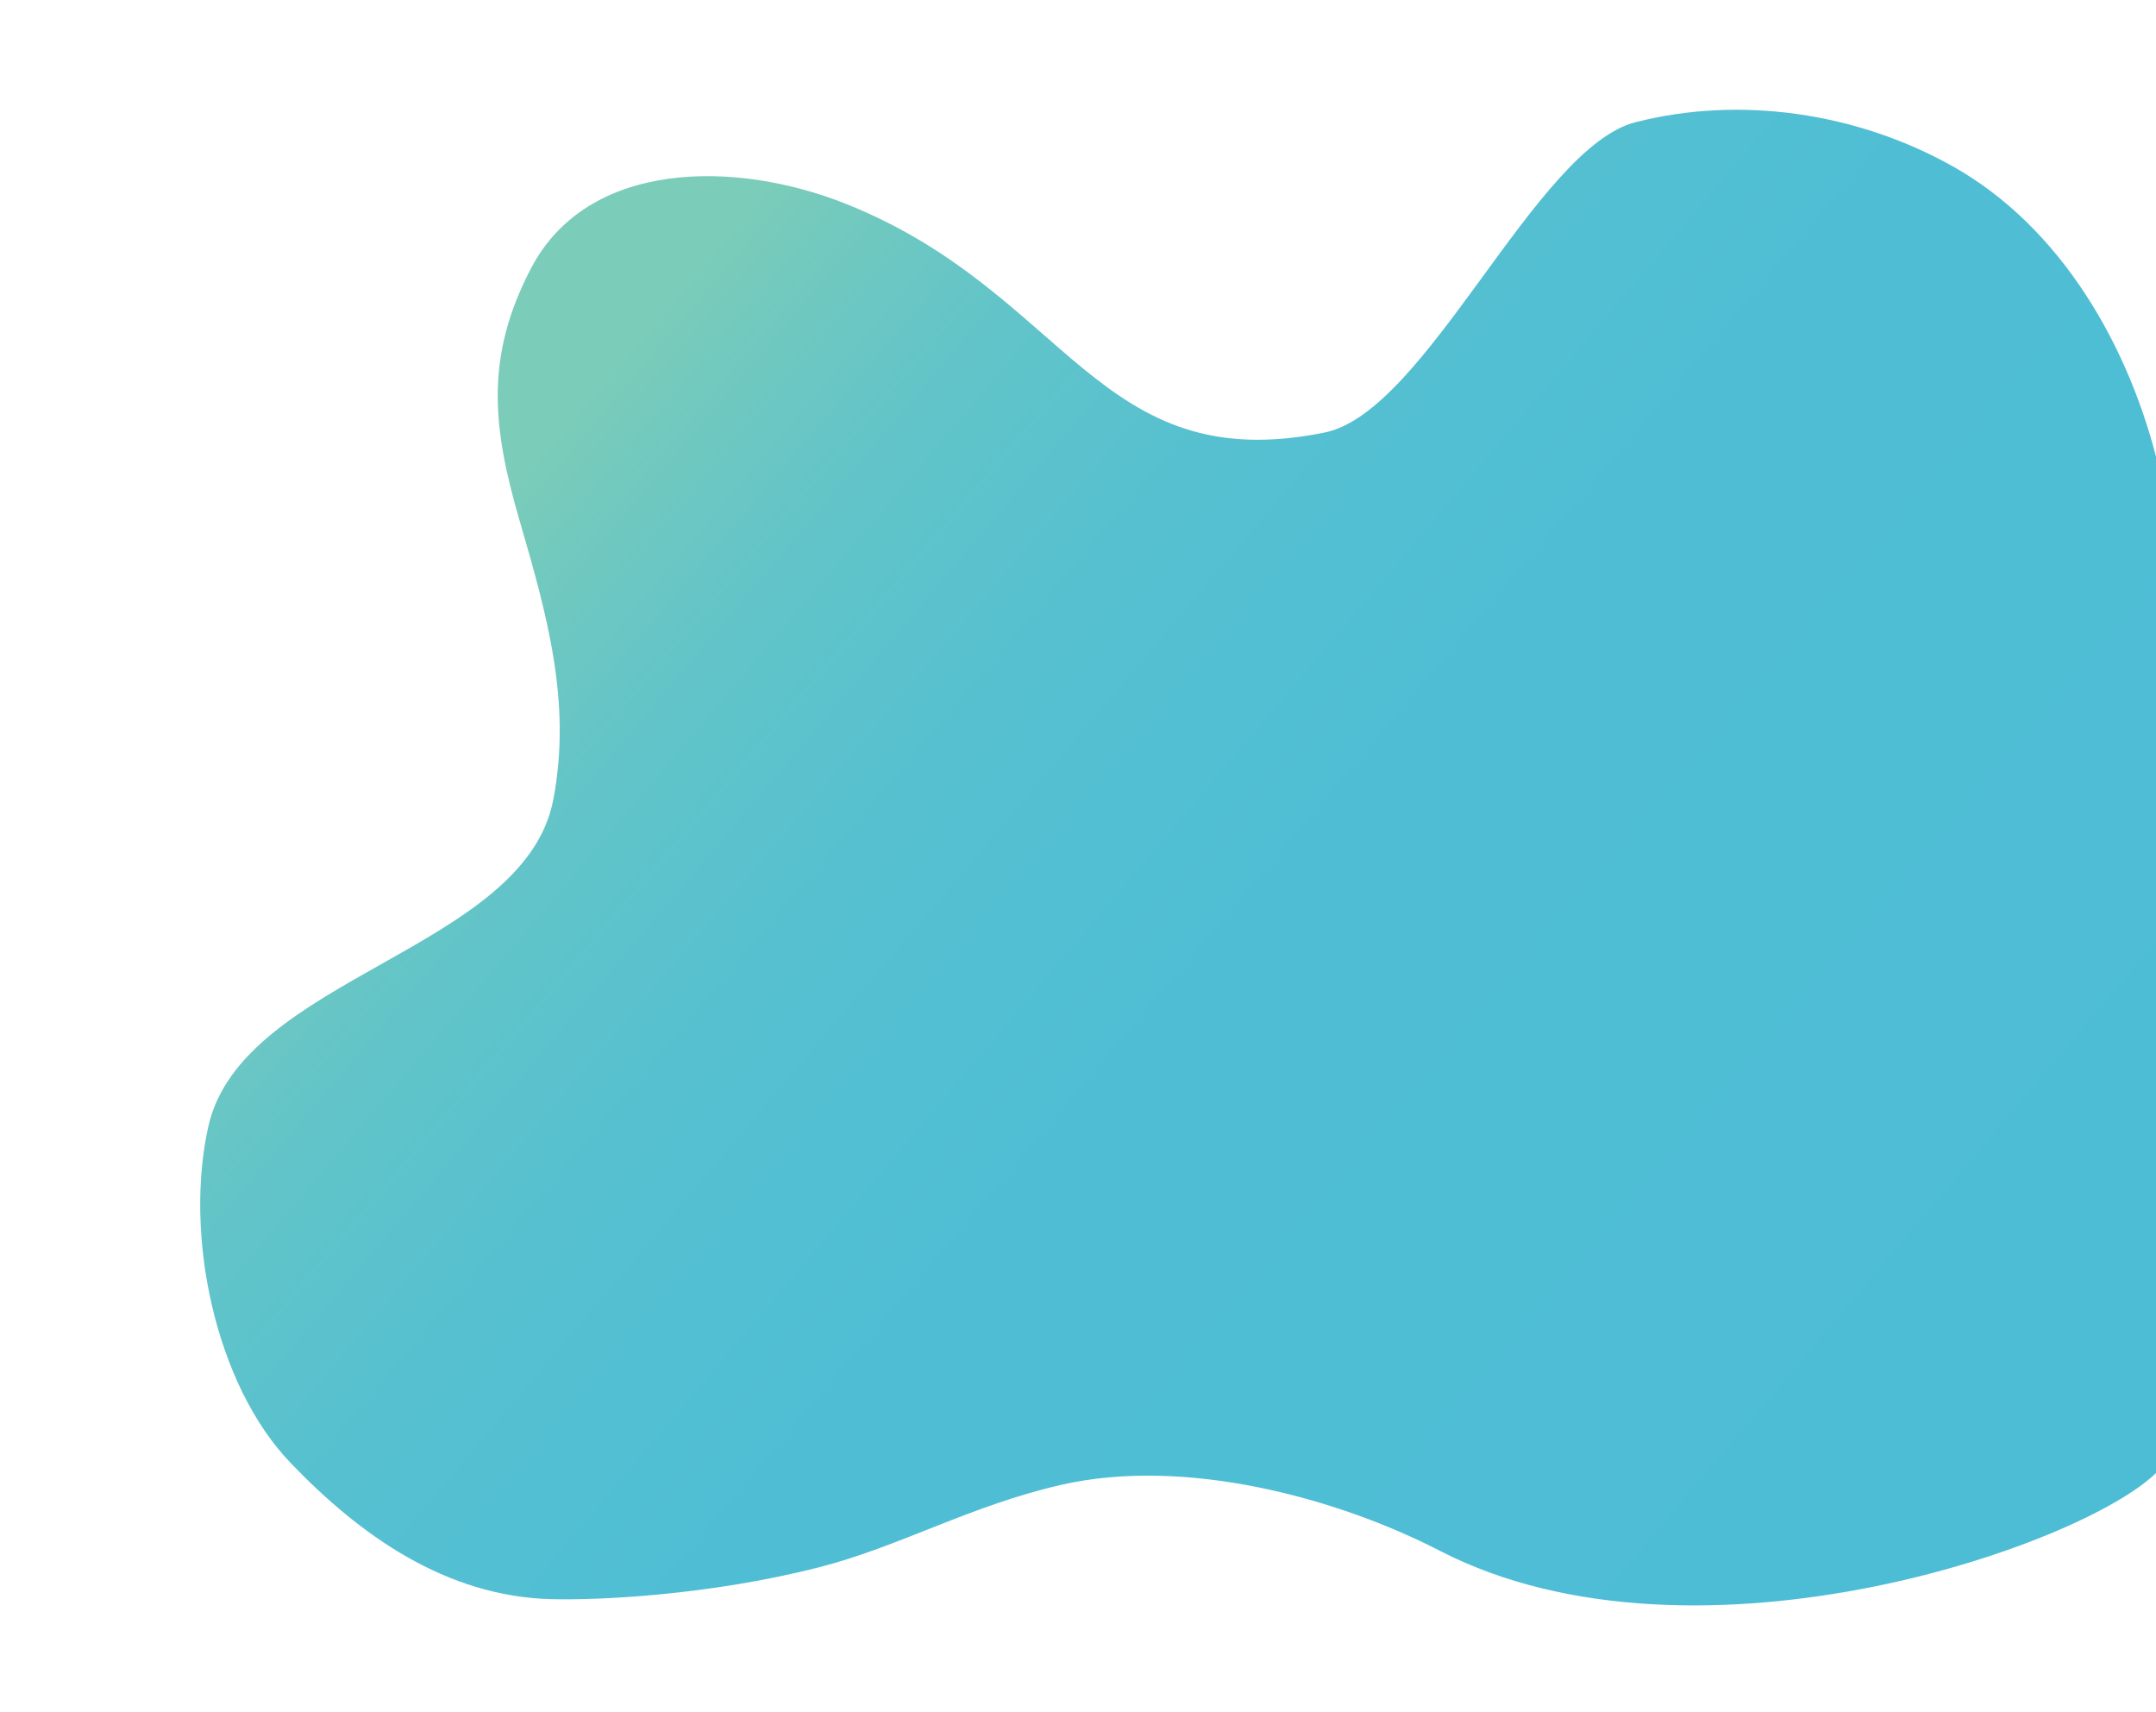
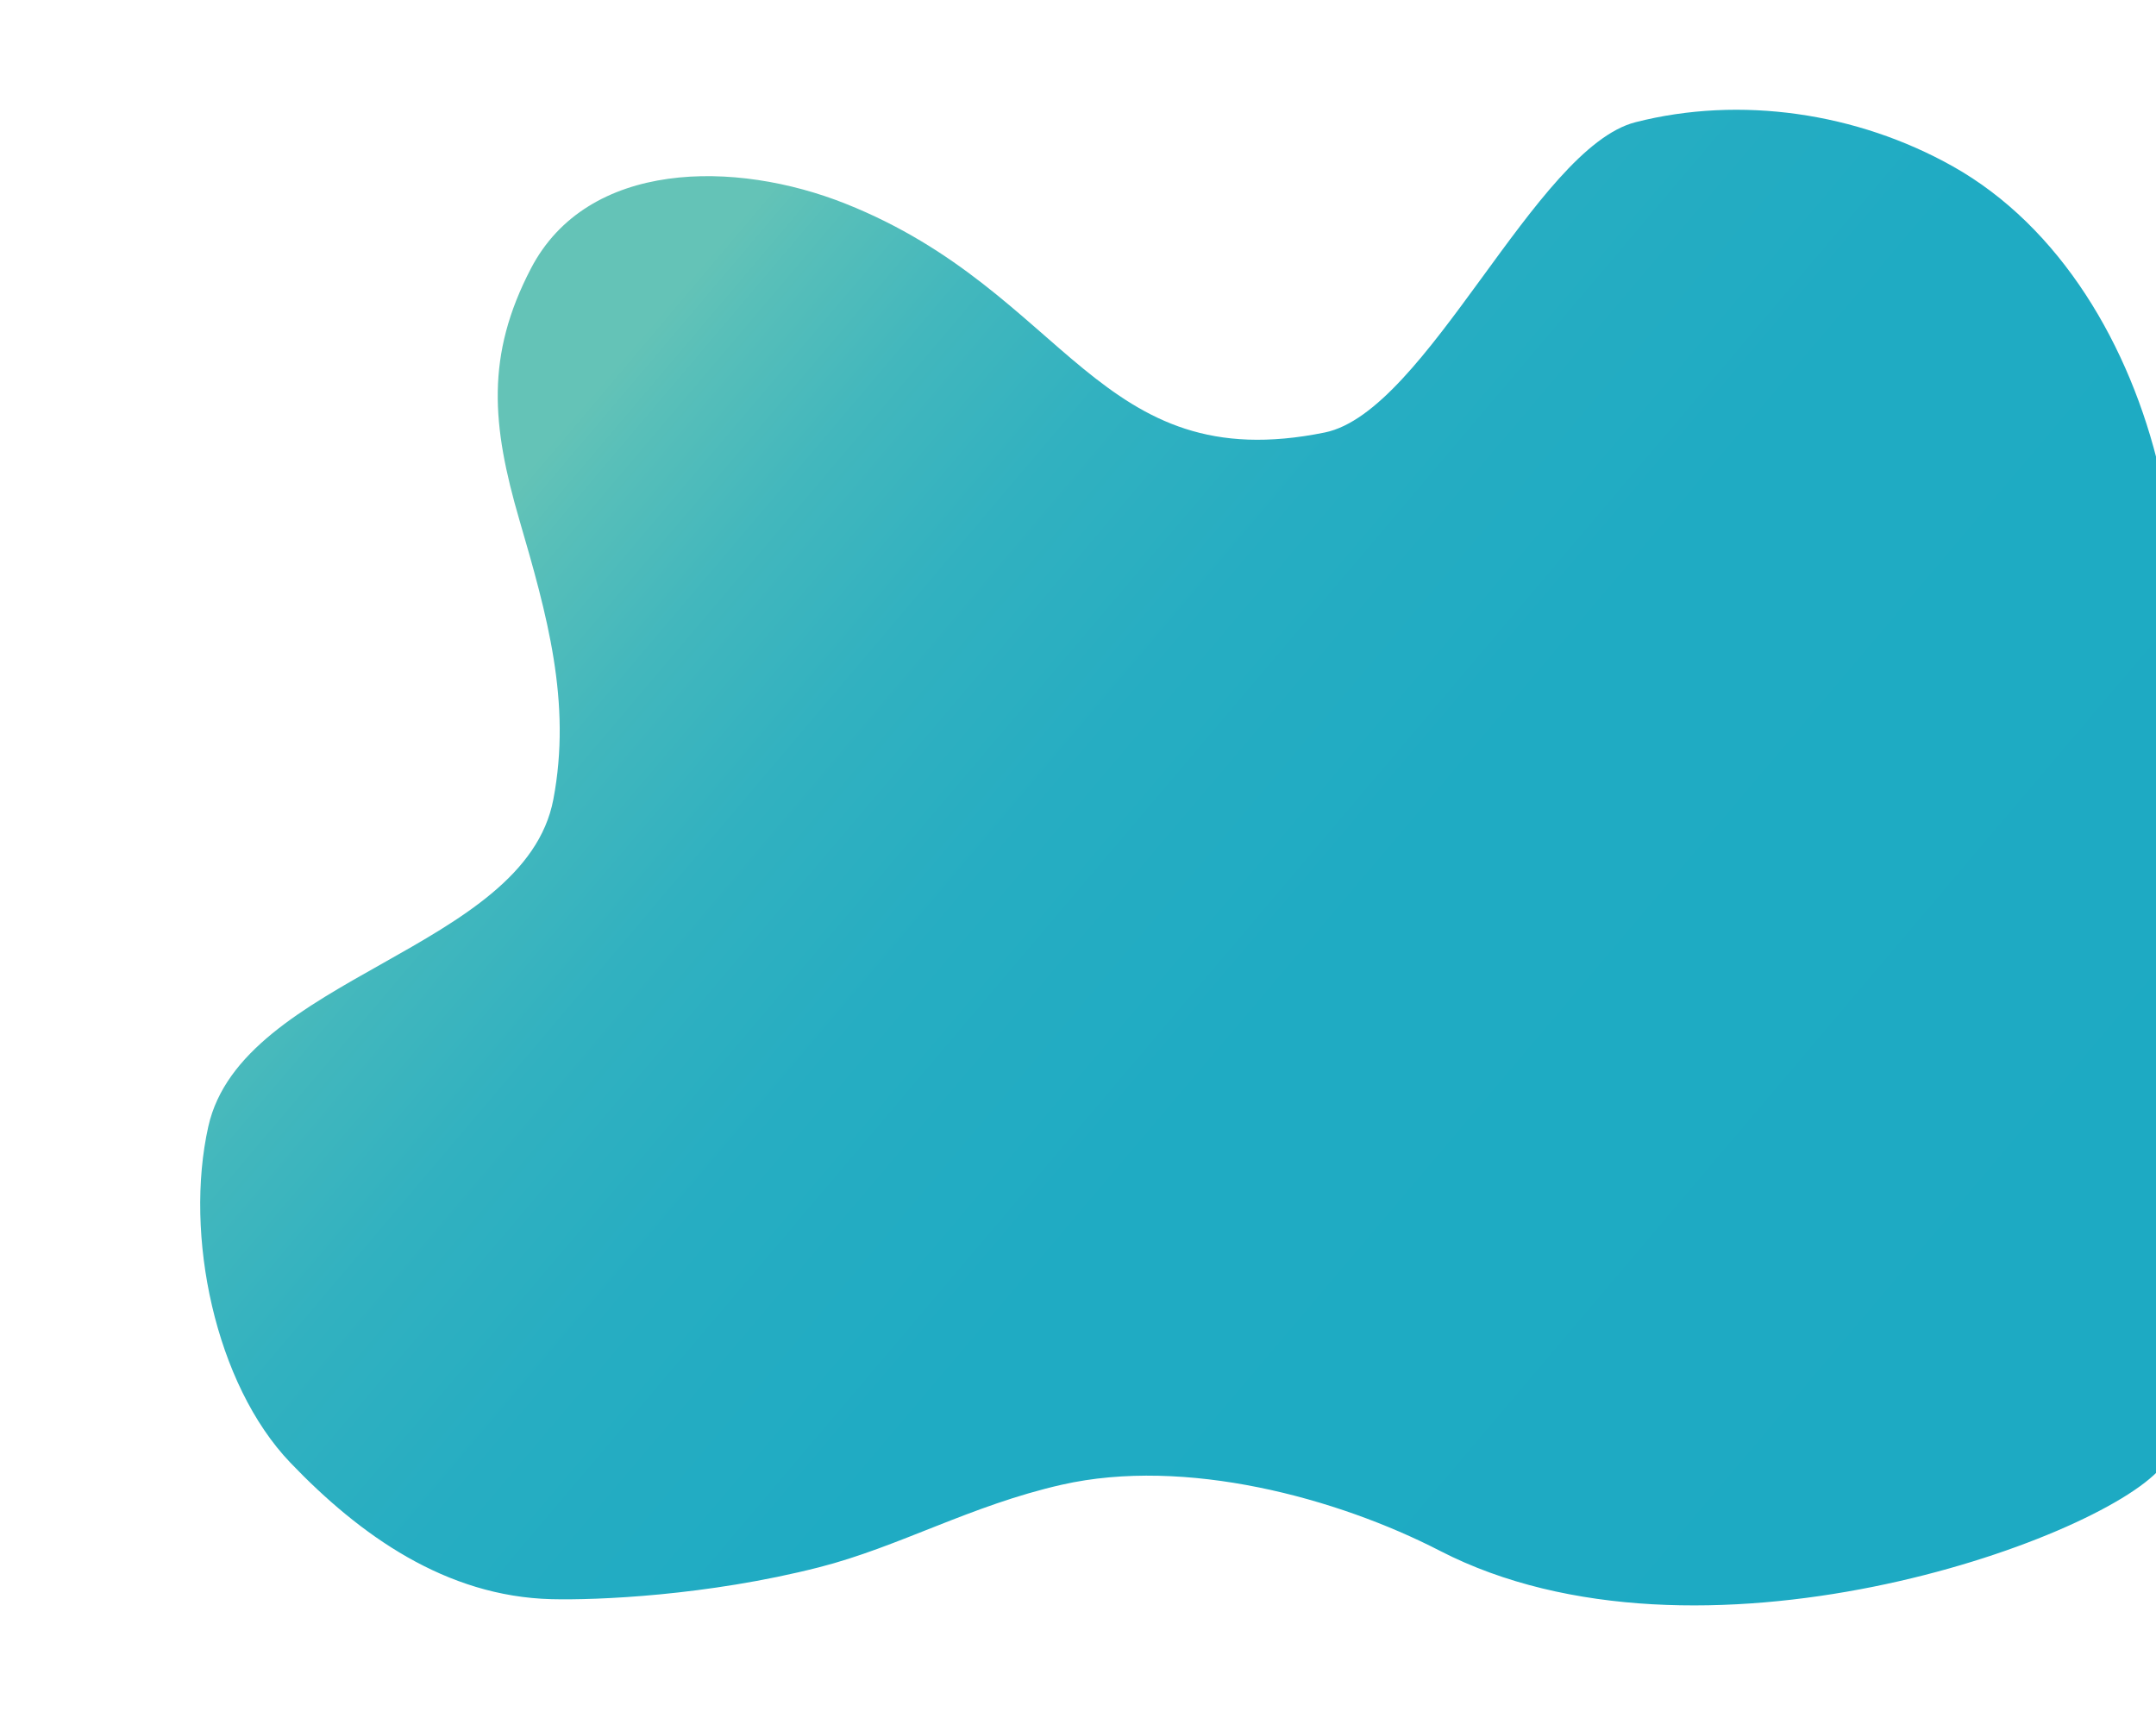
<svg xmlns="http://www.w3.org/2000/svg" xmlns:xlink="http://www.w3.org/1999/xlink" version="1.1" id="Capa_1" x="0px" y="0px" viewBox="0 0 766.2 608.14" style="enable-background:new 0 0 766.2 608.14;" xml:space="preserve">
  <style type="text/css">
	.st0{clip-path:url(#SVGID_2_);}
	.st1{fill:url(#SVGID_3_);}
</style>
  <g>
    <defs>
      <rect id="SVGID_1_" x="14.49" width="751.71" height="587.36" />
    </defs>
    <clipPath id="SVGID_2_">
      <use xlink:href="#SVGID_1_" style="overflow:visible;" />
    </clipPath>
    <g class="st0">
      <linearGradient id="SVGID_3_" gradientUnits="userSpaceOnUse" x1="215.579" y1="133.796" x2="698.611" y2="543.091">
-         <stop offset="0" style="stop-color:#7BCCB9" />
-         <stop offset="0.042" style="stop-color:#72C9BE" />
-         <stop offset="0.15" style="stop-color:#61C4C9" />
-         <stop offset="0.285" style="stop-color:#56C0D0" />
-         <stop offset="0.474" style="stop-color:#4FBED4" />
-         <stop offset="1" style="stop-color:#4DBDD5" />
+         <stop offset="0" style="stop-color:#64C3B7" />
+         <stop offset="0.036" style="stop-color:#58BFB9" />
+         <stop offset="0.121" style="stop-color:#42B7BD" />
+         <stop offset="0.221" style="stop-color:#31B1C0" />
+         <stop offset="0.345" style="stop-color:#26ADC2" />
+         <stop offset="0.518" style="stop-color:#1FABC3" />
+         <stop offset="1" style="stop-color:#1DAAC3" />
      </linearGradient>
      <path class="st1" d="M767.43,167.2c-10.39-44.25-35.14-86.62-73.55-108.15c-33.91-19-75.37-25.15-112.67-15.62    c-35.57,9.09-74.15,102.87-110.39,110.25c-80.89,16.48-91.13-49.75-170.32-81.29c-39.2-15.61-91.68-15.68-111.84,23.06    c-16.09,30.92-13.91,55.61-4.09,89.28c9.82,33.67,18.64,64.8,12.08,99.33C186.47,337.67,85.94,347.08,74.03,400.3    c-8.62,38.53,2.38,91.5,29.16,119.47c24.67,25.77,55.26,47.56,92.85,48.5c15.84,0.4,55.24-1.19,95.03-11.33    c28.5-7.27,53.88-22,86.25-29.34c43.93-9.97,97.91,4.67,134.39,23.48c91.67,47.24,233.39-3.36,256.08-29.31" />
    </g>
  </g>
</svg>
